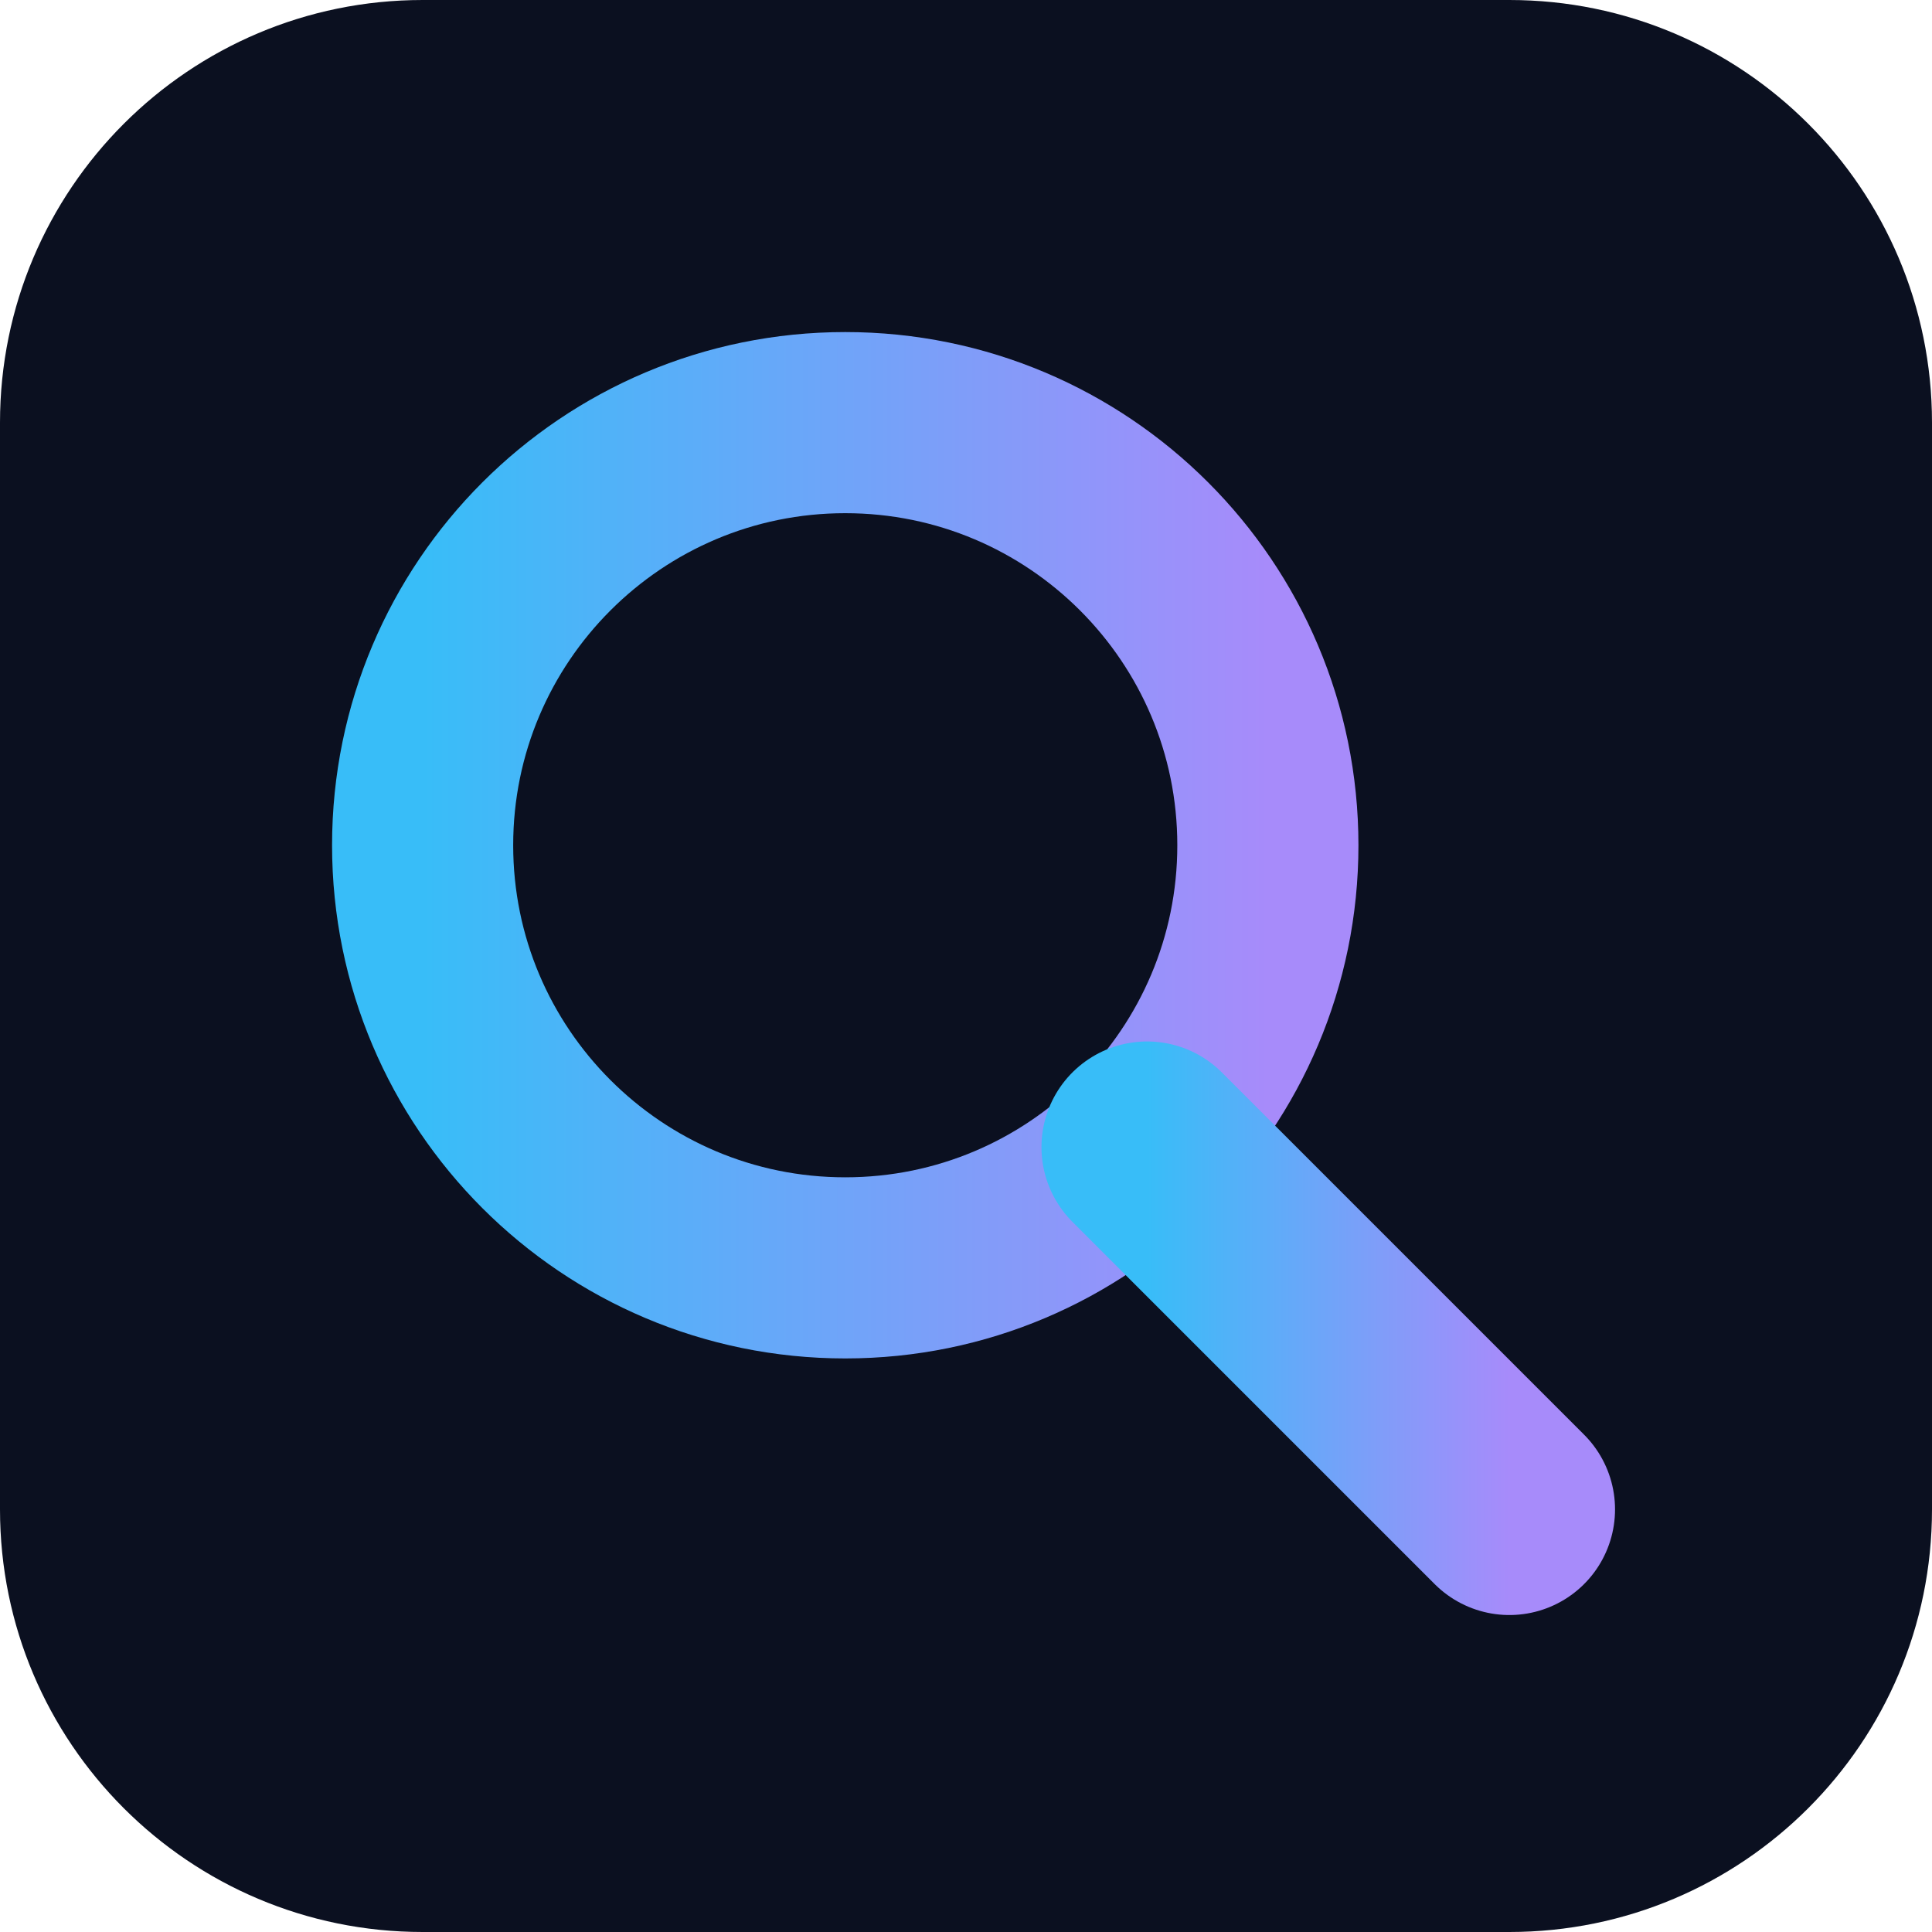
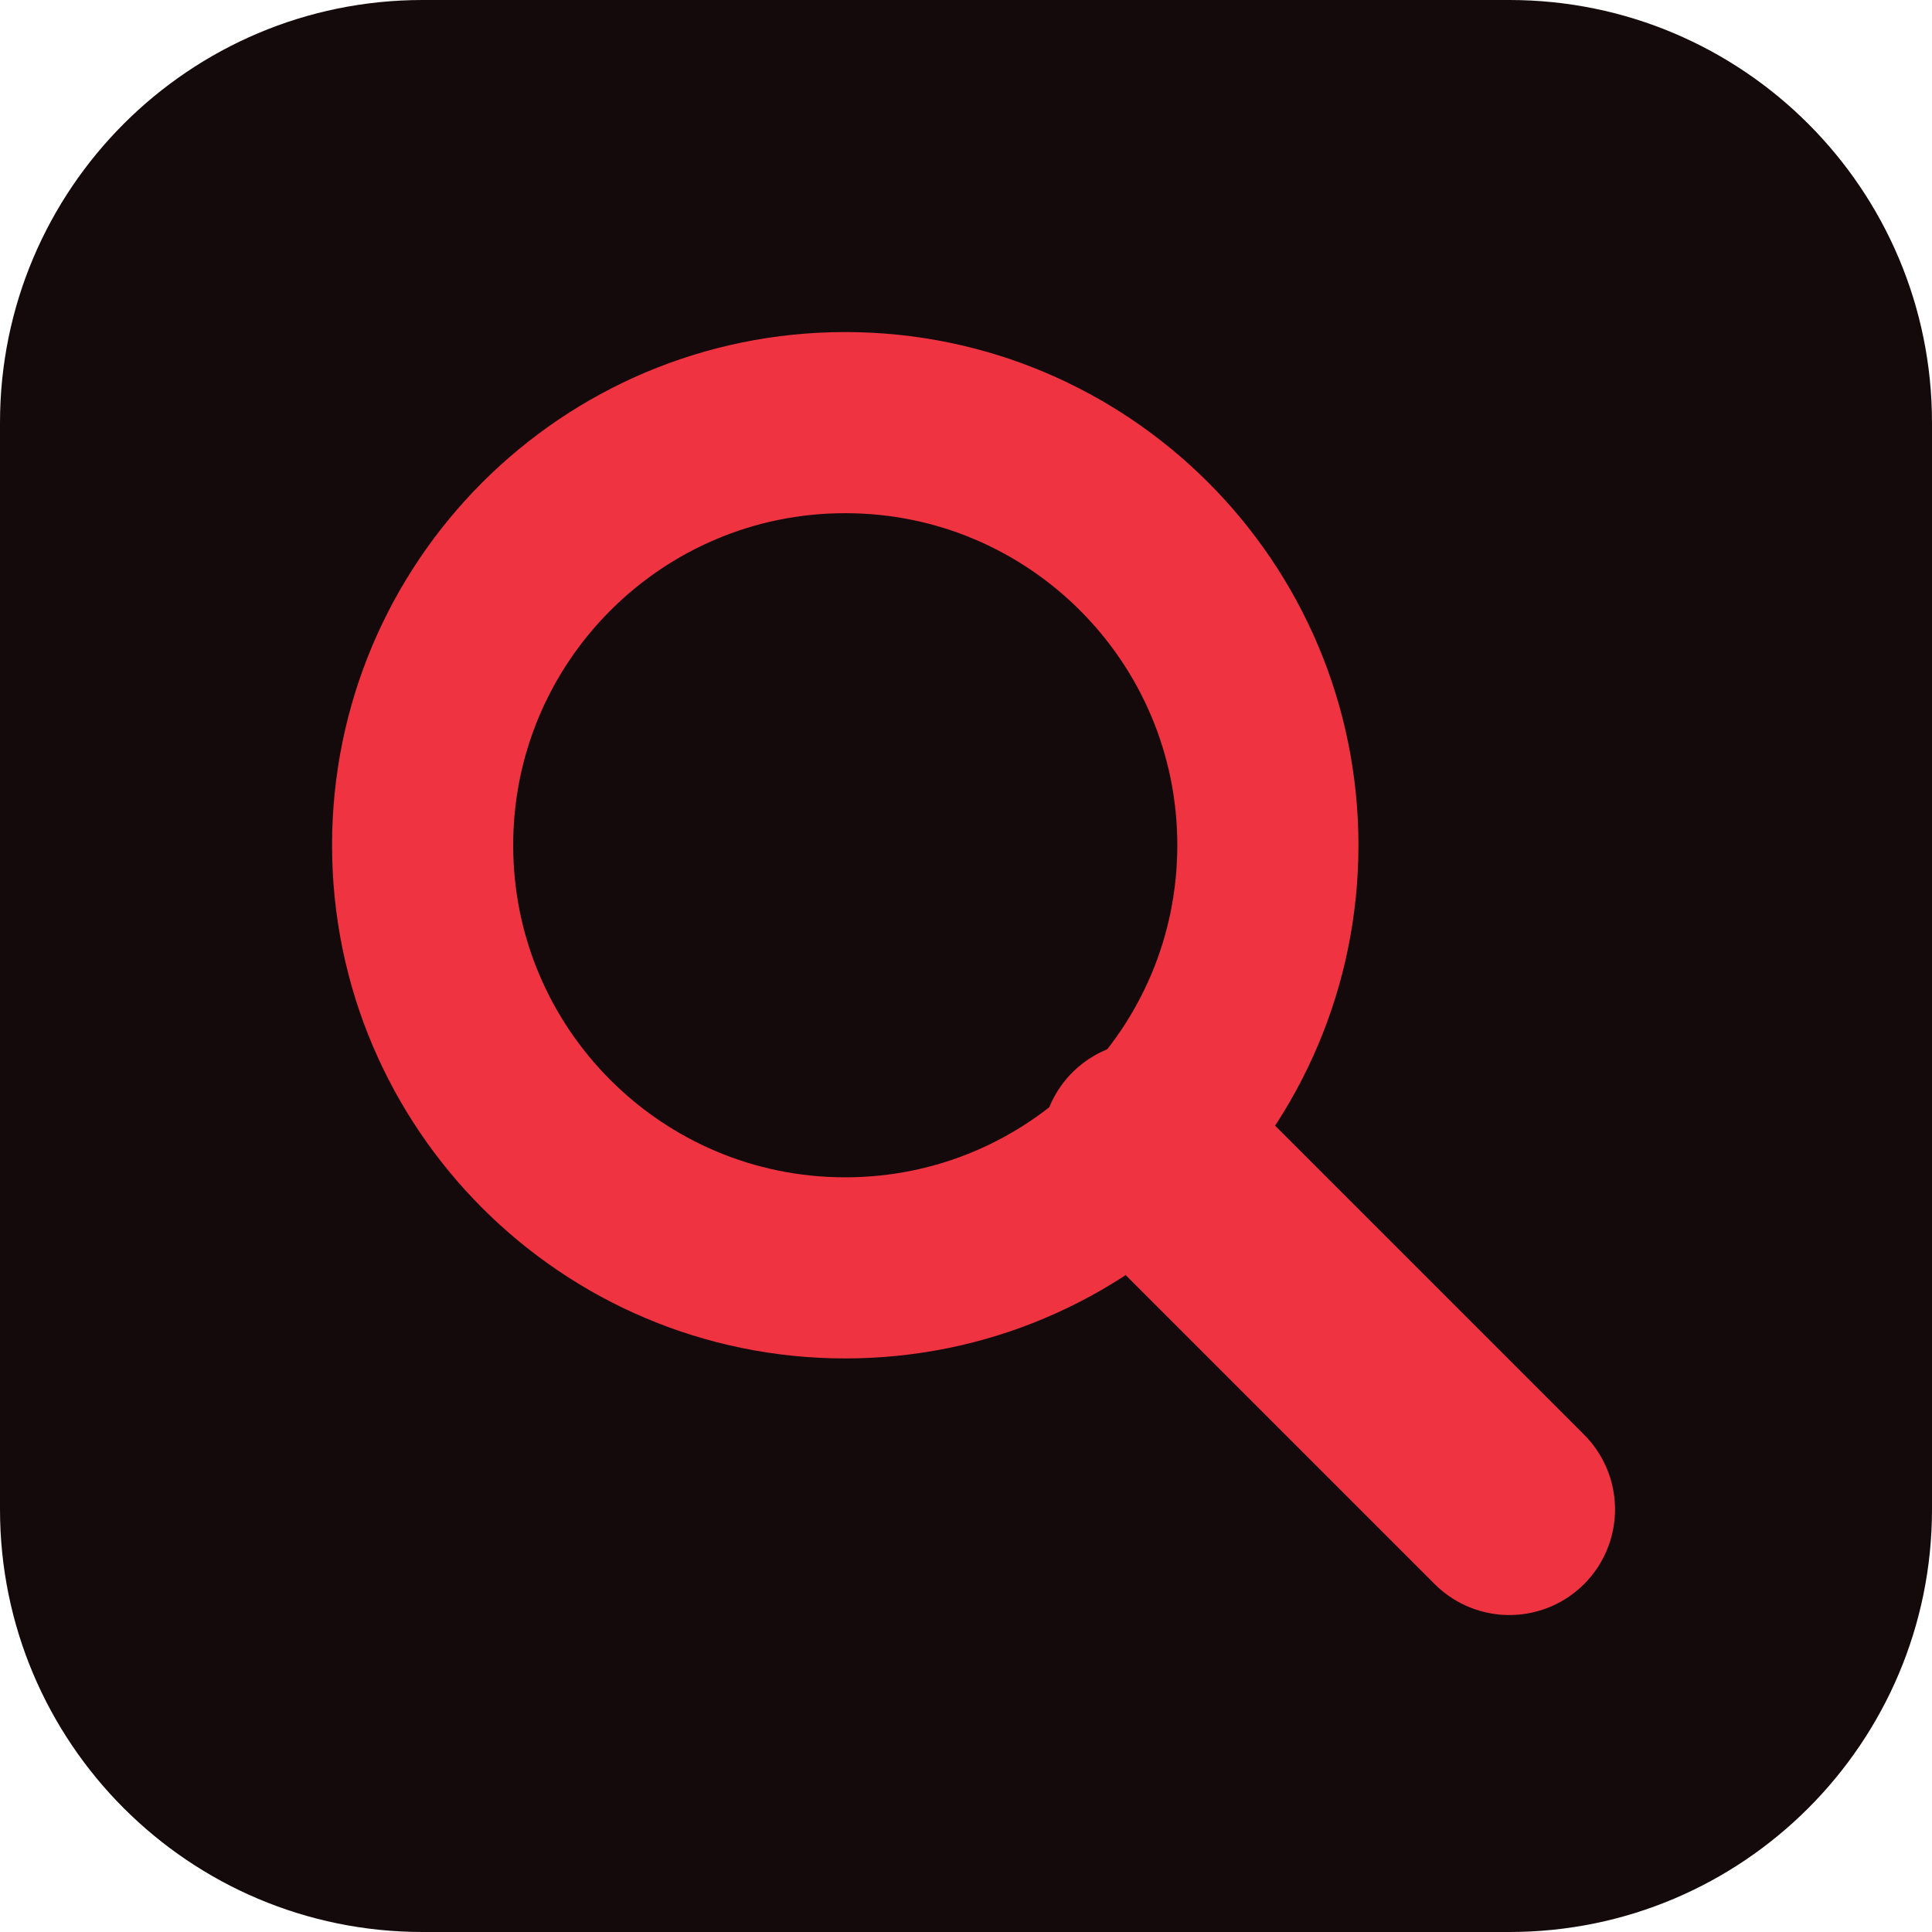
<svg xmlns="http://www.w3.org/2000/svg" viewBox="0 0 64 64">
-   <defs>
-     <linearGradient id="g" x1="0" x2="1">
-       <stop offset="0" stop-color="#38bdf8" />
-       <stop offset="1" stop-color="#a78bfa" />
-     </linearGradient>
-   </defs>
-   <rect width="64" height="64" rx="14" fill="#0b1020" />
-   <circle cx="28" cy="28" r="14" fill="none" stroke="url(#g)" stroke-width="6" />
-   <path d="M38 38l12 12" stroke="url(#g)" stroke-width="7" stroke-linecap="round" />
+   <rect width="64" height="64" rx="14" fill="#140a0c" />
+   <circle cx="28" cy="28" r="14" fill="none" stroke="#ef3340" stroke-width="6" />
+   <path d="M38 38l12 12" stroke="#ef3340" stroke-width="7" stroke-linecap="round" />
</svg>
